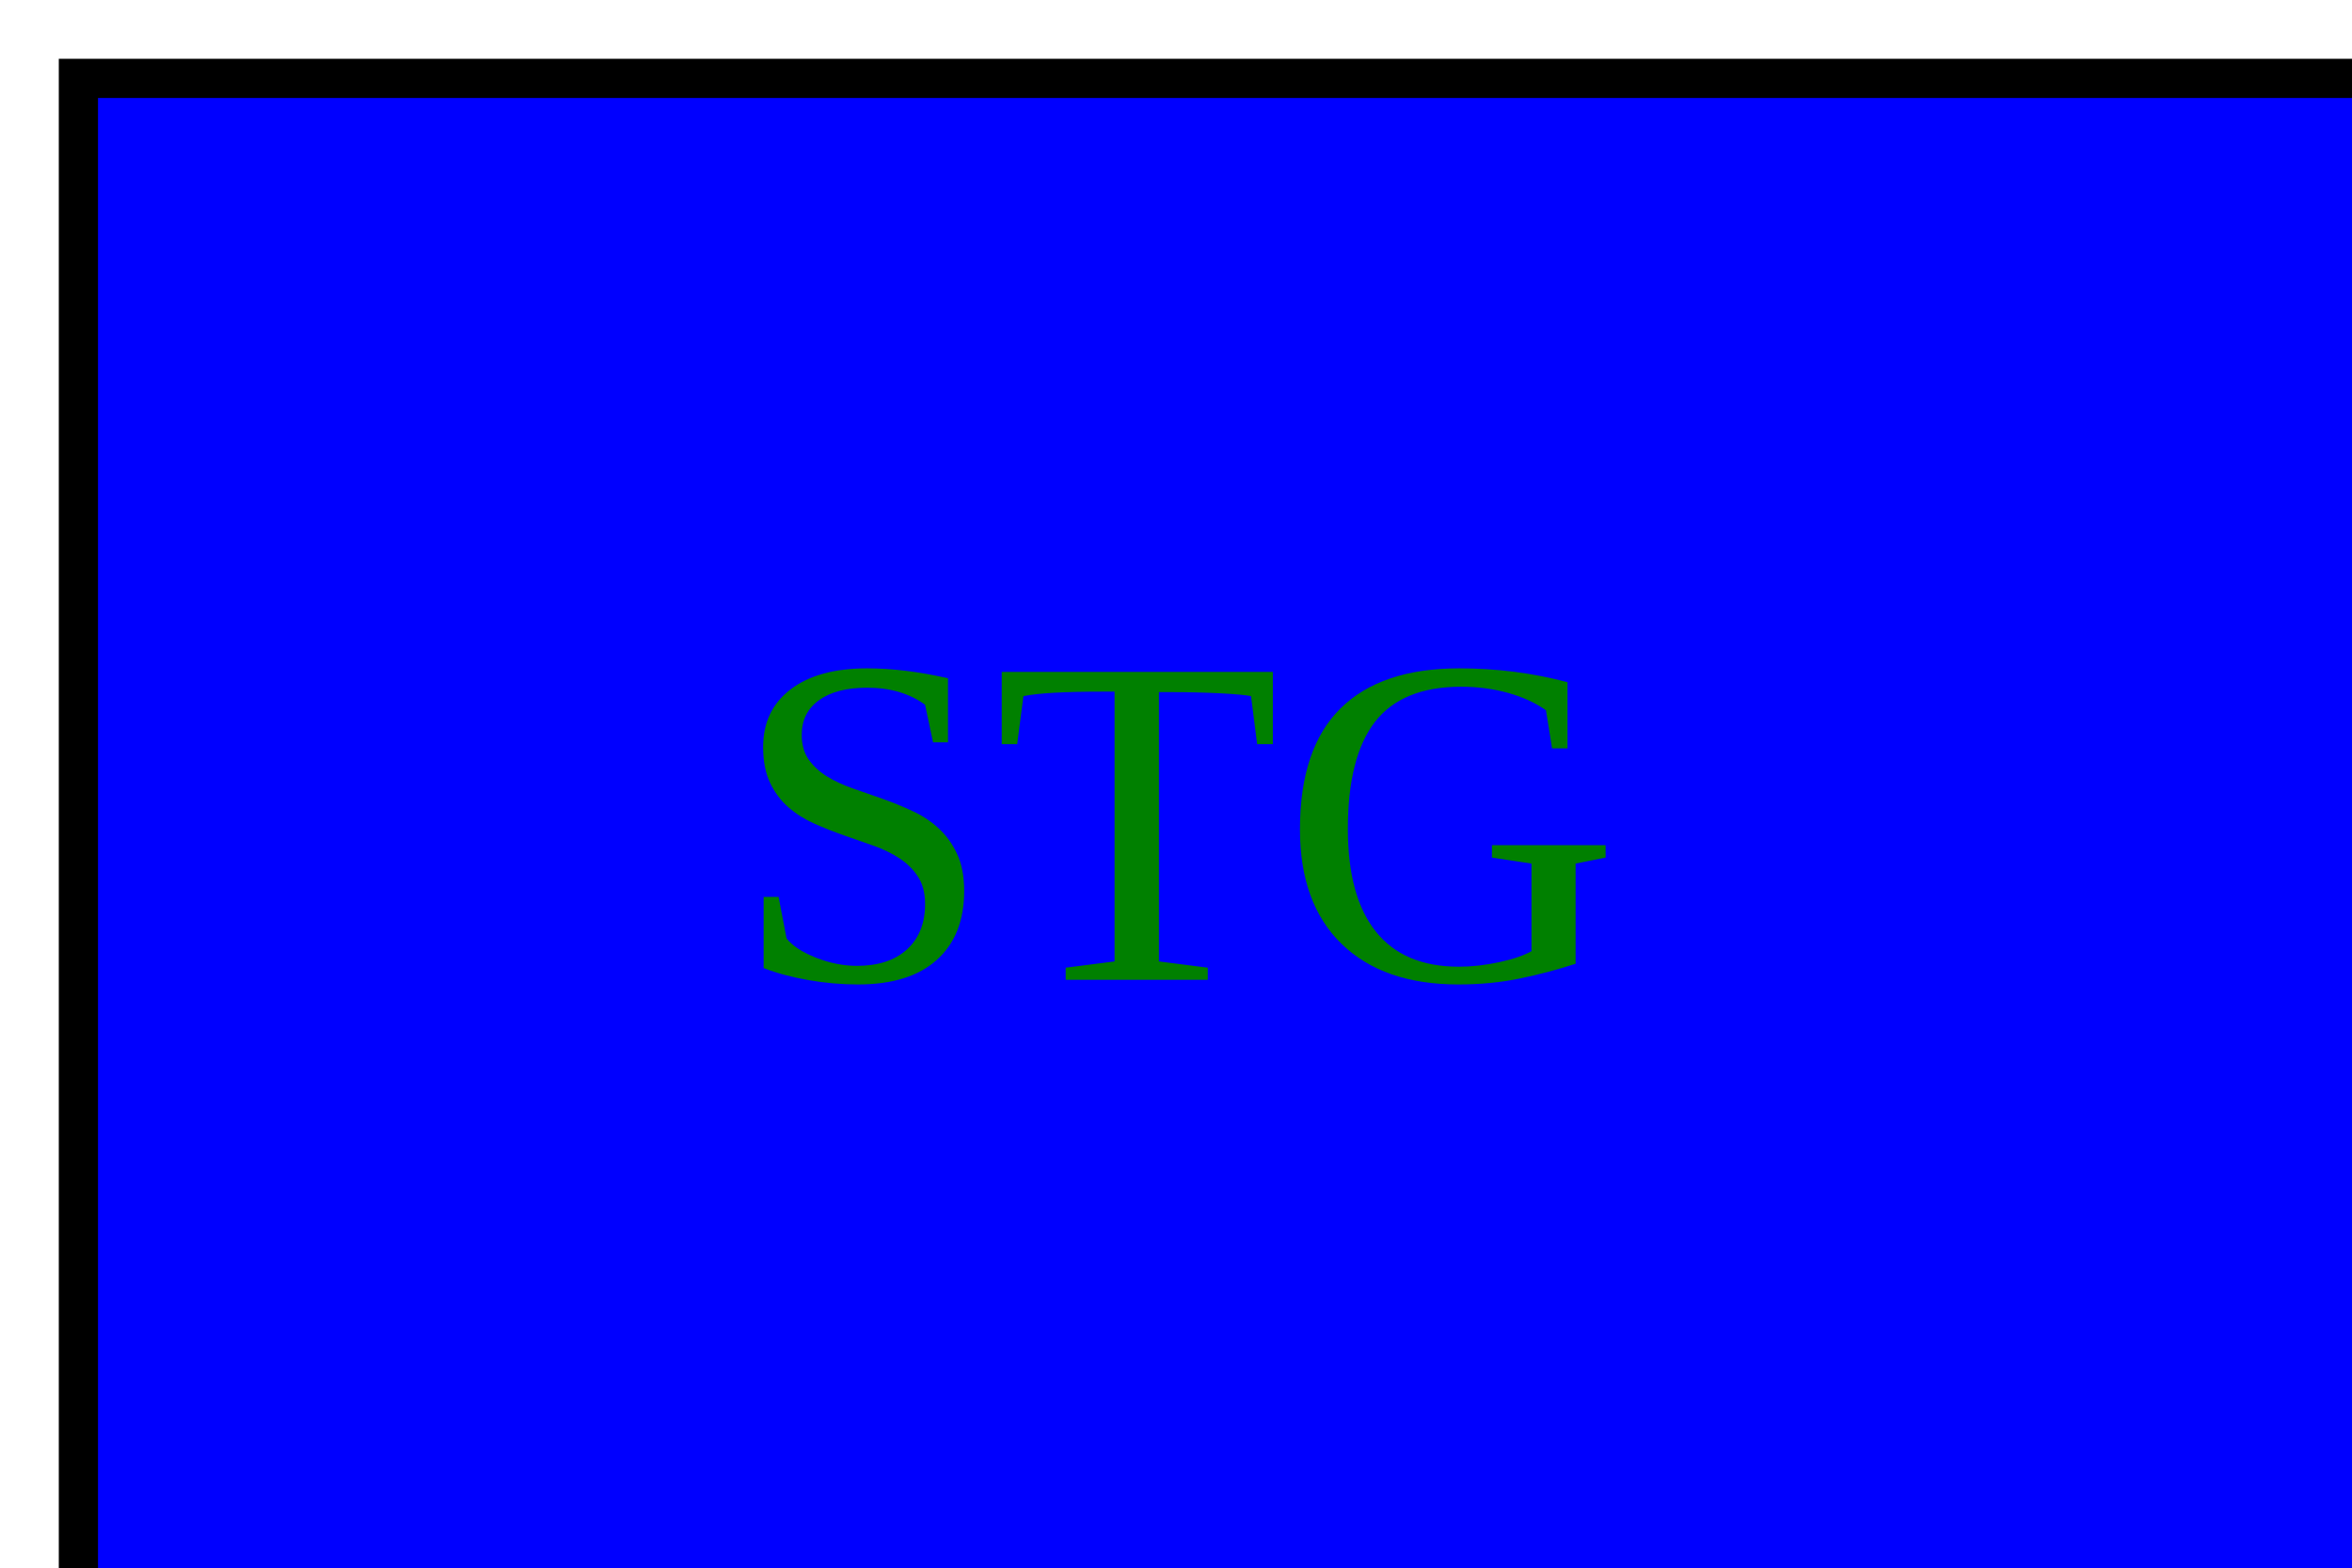
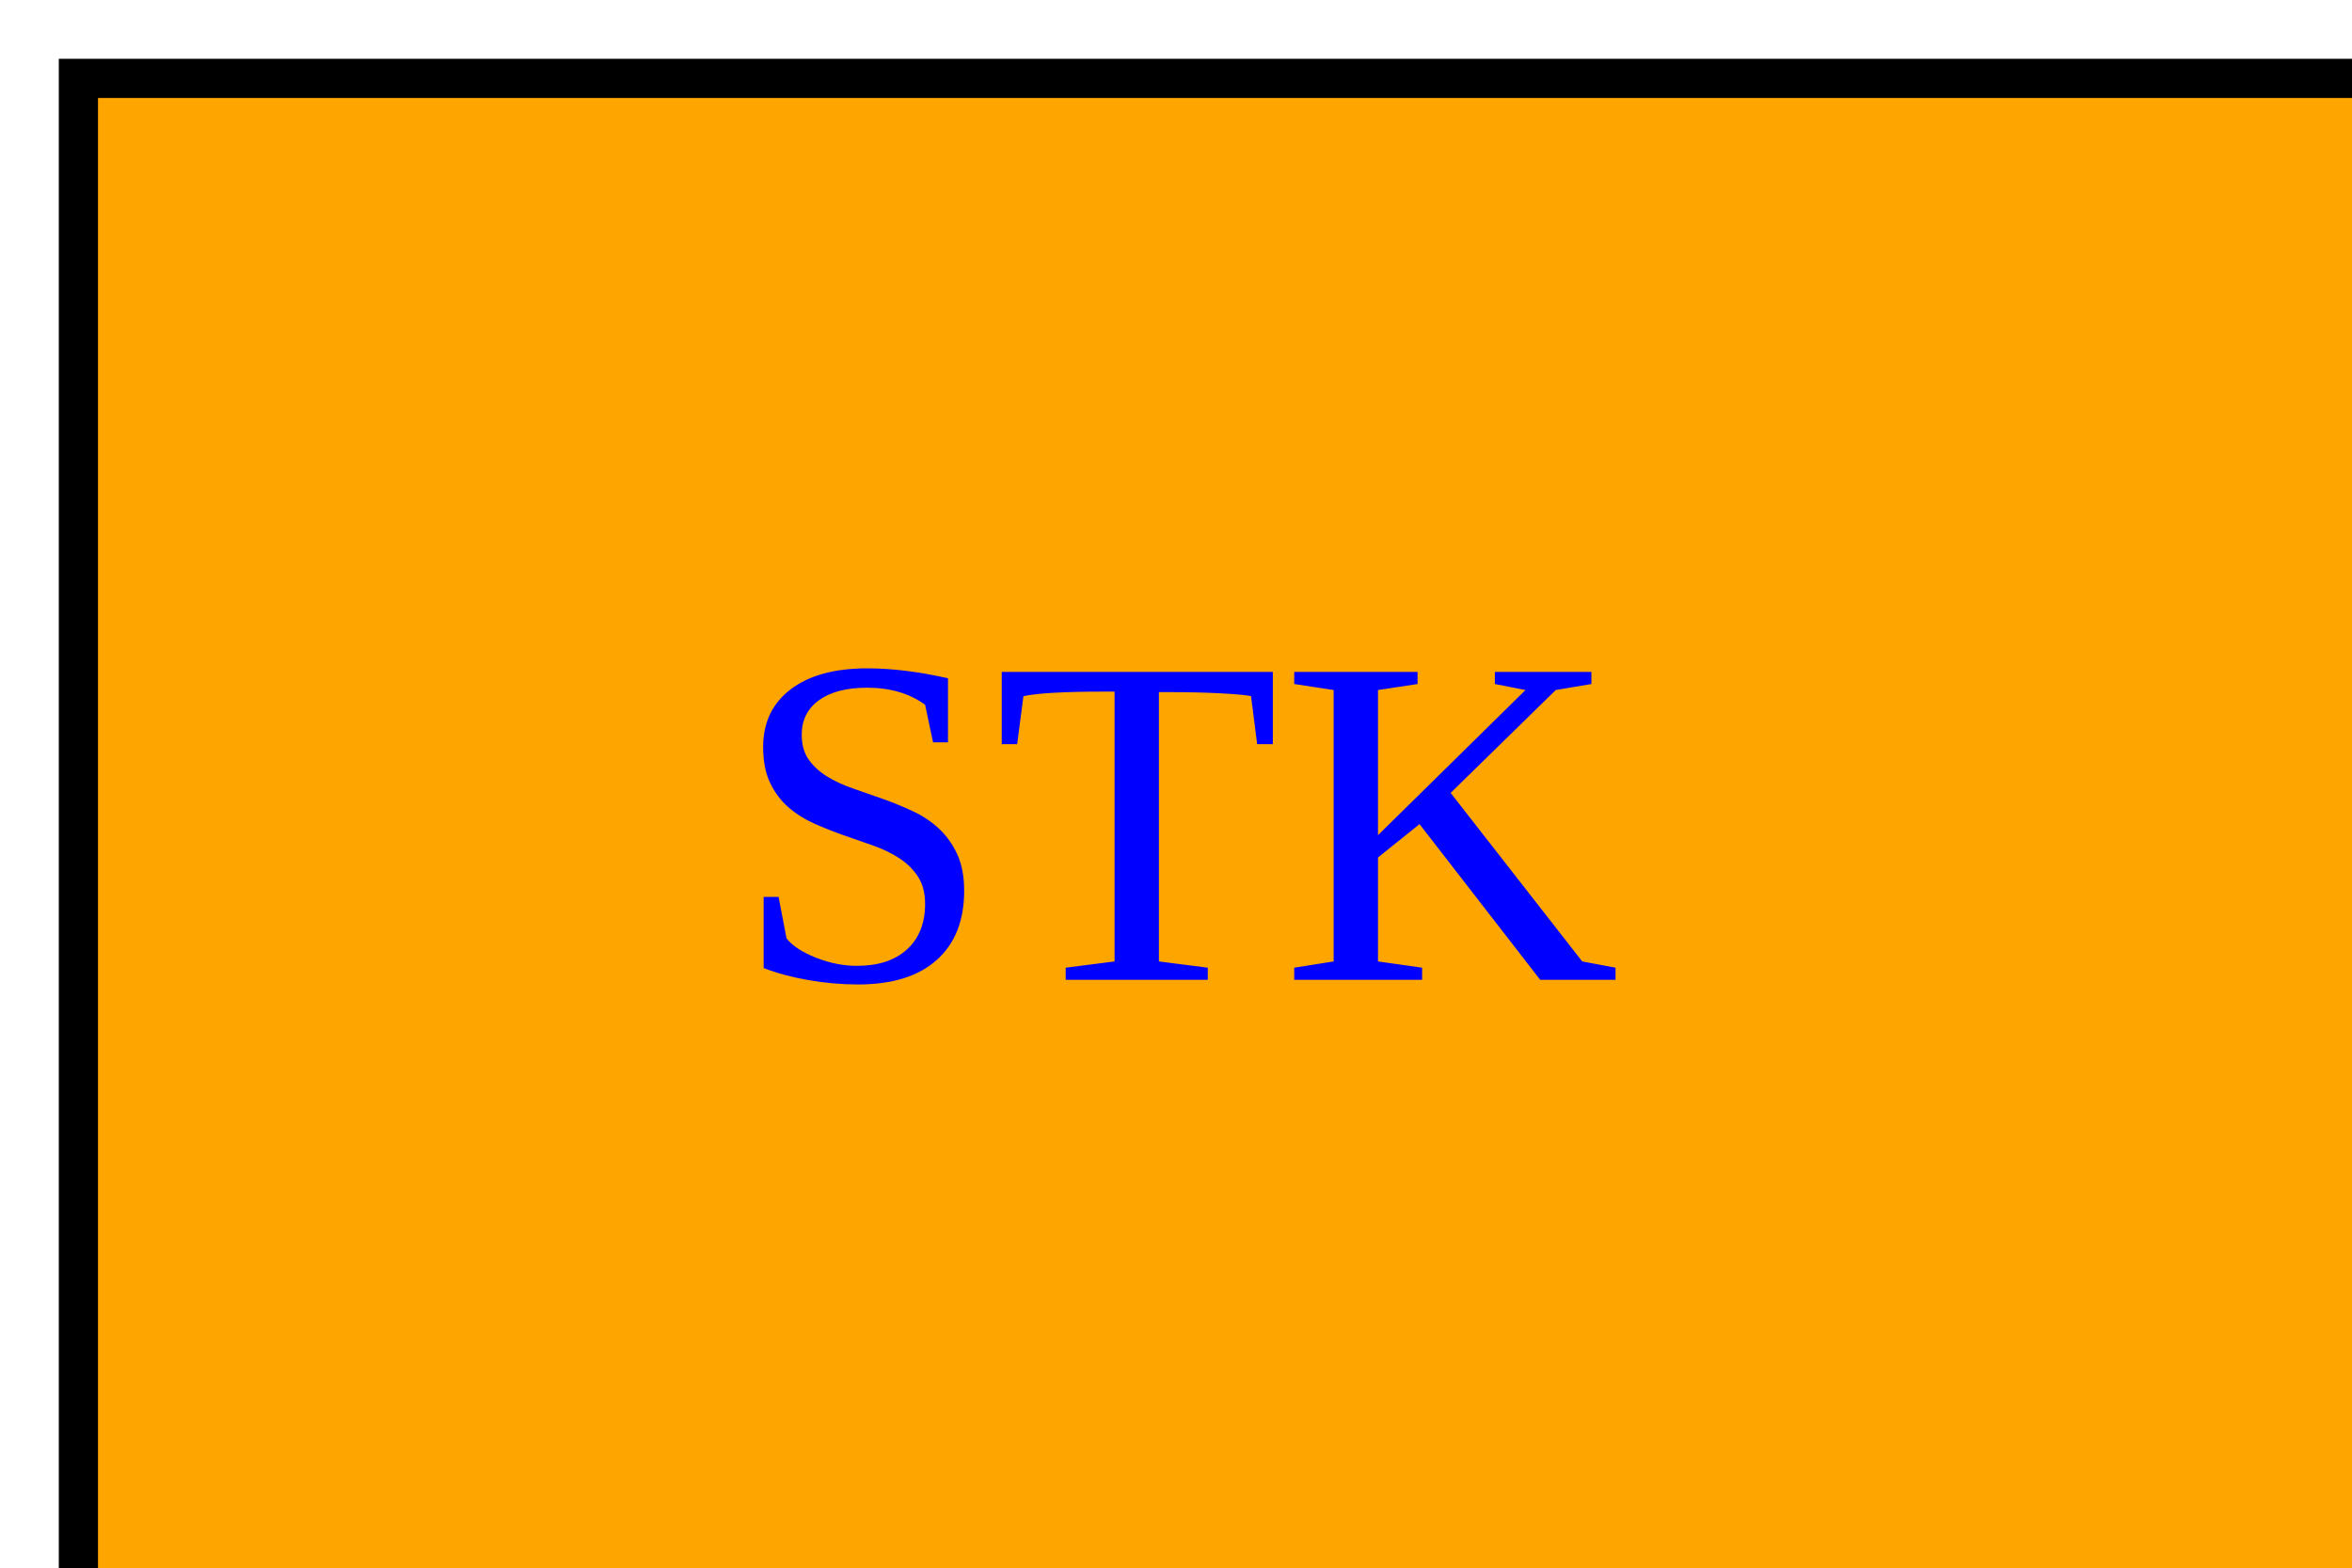
<svg xmlns="http://www.w3.org/2000/svg" version="1.1" width="300" height="200">
-   <rect x="10" y="10" width="300" height="200" stroke="black" fill="blue" stroke-width="5" />
-   <text x="150" y="125" font-size="60" text-anchor="middle" fill="green">STG</text>
+   <rect x="10" y="10" width="300" height="200" stroke="black" fill="orange" stroke-width="5" />
+   <text x="150" y="125" font-size="60" text-anchor="middle" fill="blue">STK</text>
</svg>
